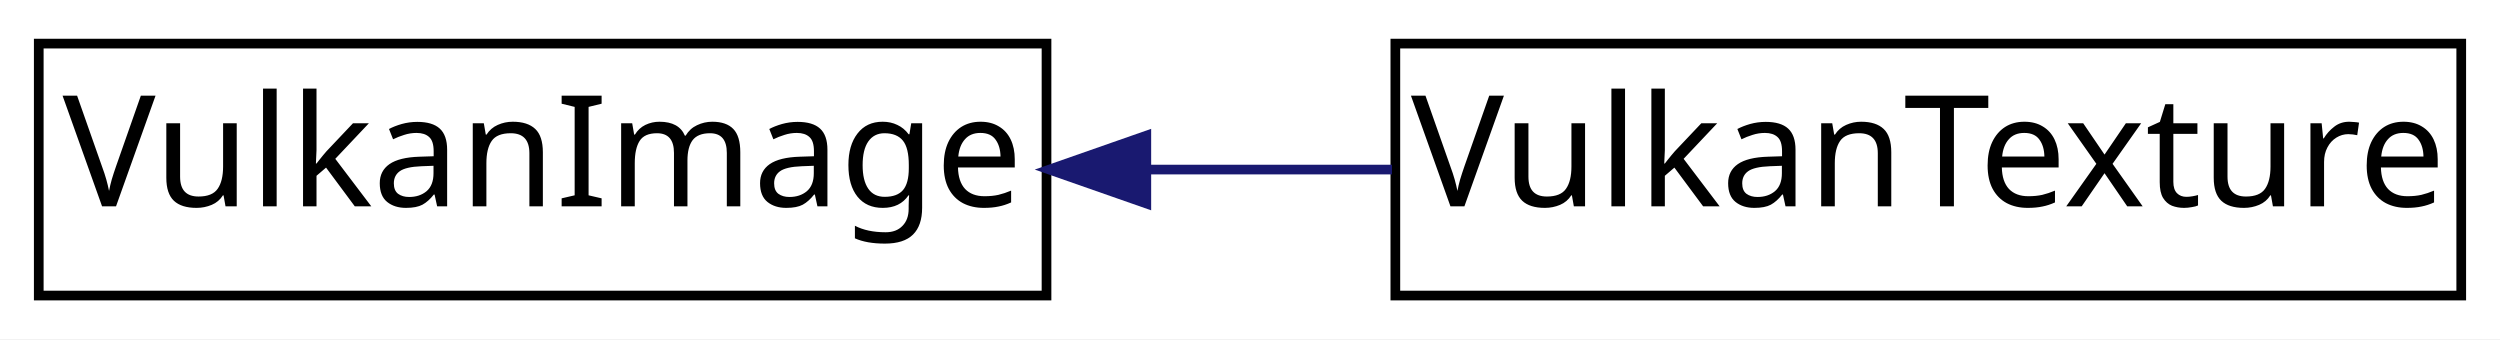
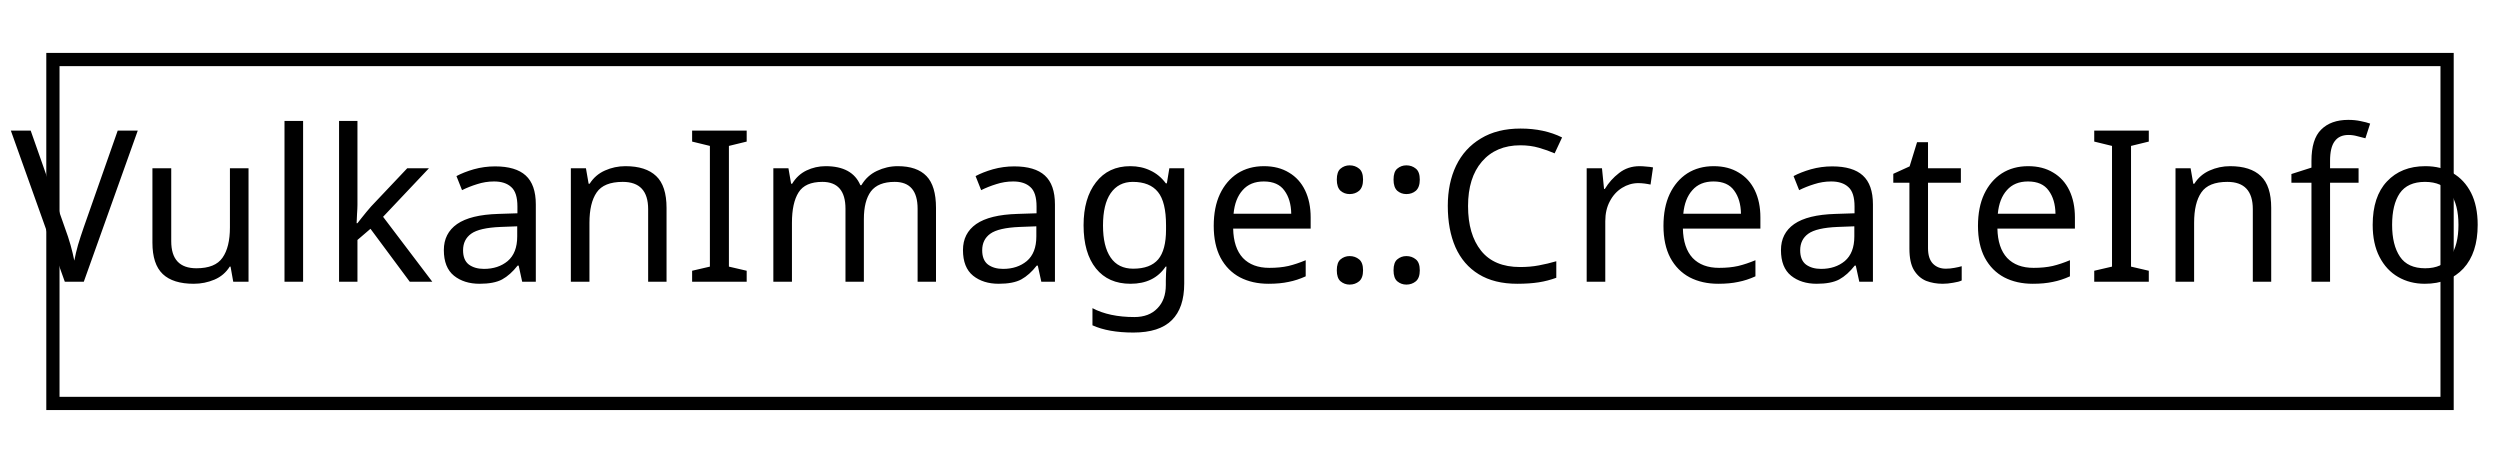
- <svg xmlns="http://www.w3.org/2000/svg" xmlns:xlink="http://www.w3.org/1999/xlink" width="258pt" height="35pt" viewBox="0.00 0.00 258.00 35.00">
+ <svg xmlns="http://www.w3.org/2000/svg" xmlns:xlink="http://www.w3.org/1999/xlink" width="189pt" height="35pt" viewBox="0.00 0.00 189.00 35.00">
  <g id="graph0" class="graph" transform="scale(1 1) rotate(0) translate(4 31)">
-     <polygon fill="white" stroke="transparent" points="-4,4 -4,-31 254,-31 254,4 -4,4" />
+     <polygon fill="white" stroke="transparent" points="-4,4 -4,-31 185,-31 185,4 -4,4" />
    <g id="node1" class="node">
      <g id="a_node1">
-         <a xlink:href="class_vulkan_image.html" target="_top" xlink:title=" ">
-           <polygon fill="white" stroke="black" points="0,-0.5 0,-26.5 104,-26.5 104,-0.5 0,-0.5" />
-           <text text-anchor="middle" x="52" y="-9.7" font-family="Source Sans Pro" font-size="16.00">VulkanImage</text>
+         <a xlink:href="struct_vulkan_image_1_1_create_info.html" target="_top" xlink:title=" ">
+           <polygon fill="white" stroke="black" points="0,-0.5 0,-26.5 181,-26.5 181,-0.5 0,-0.5" />
+           <text text-anchor="middle" x="90.5" y="-9.7" font-family="Source Sans Pro" font-size="16.00">VulkanImage::CreateInfo</text>
        </a>
      </g>
    </g>
-     <g id="node2" class="node">
-       <g id="a_node2">
-         <a xlink:href="class_vulkan_texture.html" target="_top" xlink:title=" ">
-           <polygon fill="white" stroke="black" points="140,-0.5 140,-26.5 250,-26.5 250,-0.5 140,-0.5" />
-           <text text-anchor="middle" x="195" y="-9.7" font-family="Source Sans Pro" font-size="16.00">VulkanTexture</text>
-         </a>
-       </g>
-     </g>
-     <g id="edge1" class="edge">
-       <path fill="none" stroke="midnightblue" d="M114.42,-13.5C122.82,-13.5 131.39,-13.5 139.65,-13.5" />
-       <polygon fill="midnightblue" stroke="midnightblue" points="114.3,-10 104.3,-13.5 114.3,-17 114.3,-10" />
-     </g>
  </g>
</svg>
